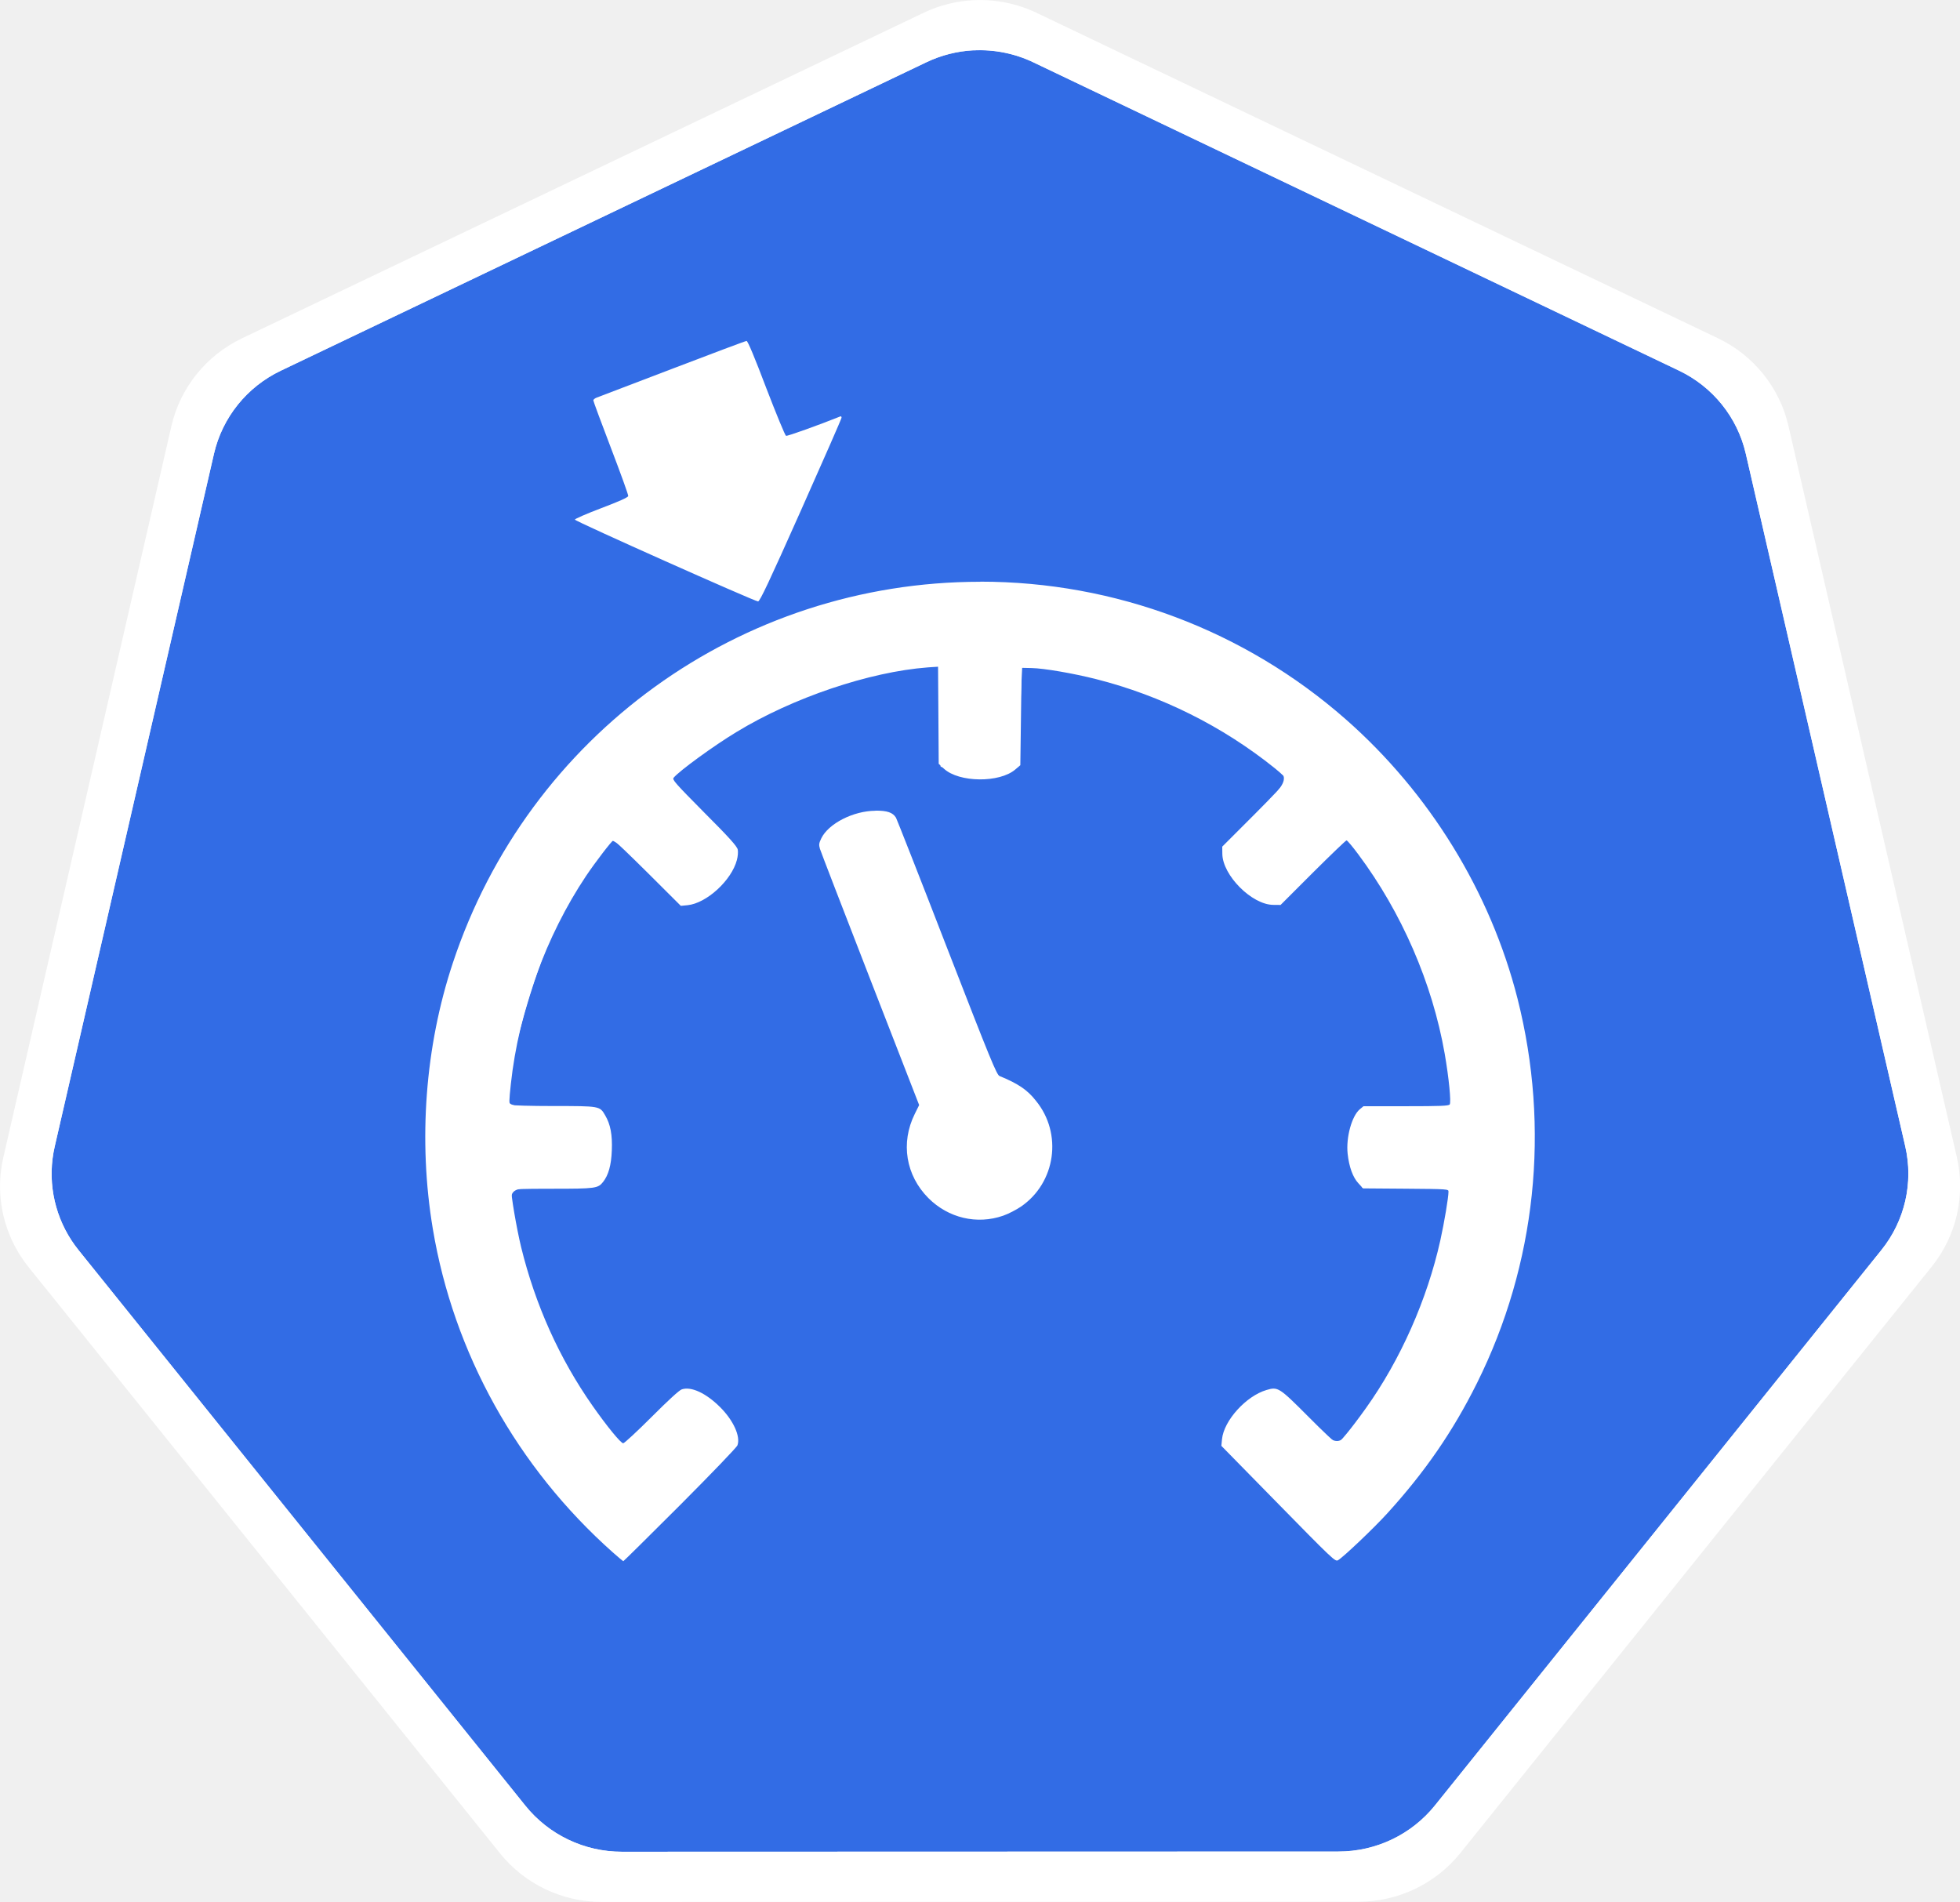
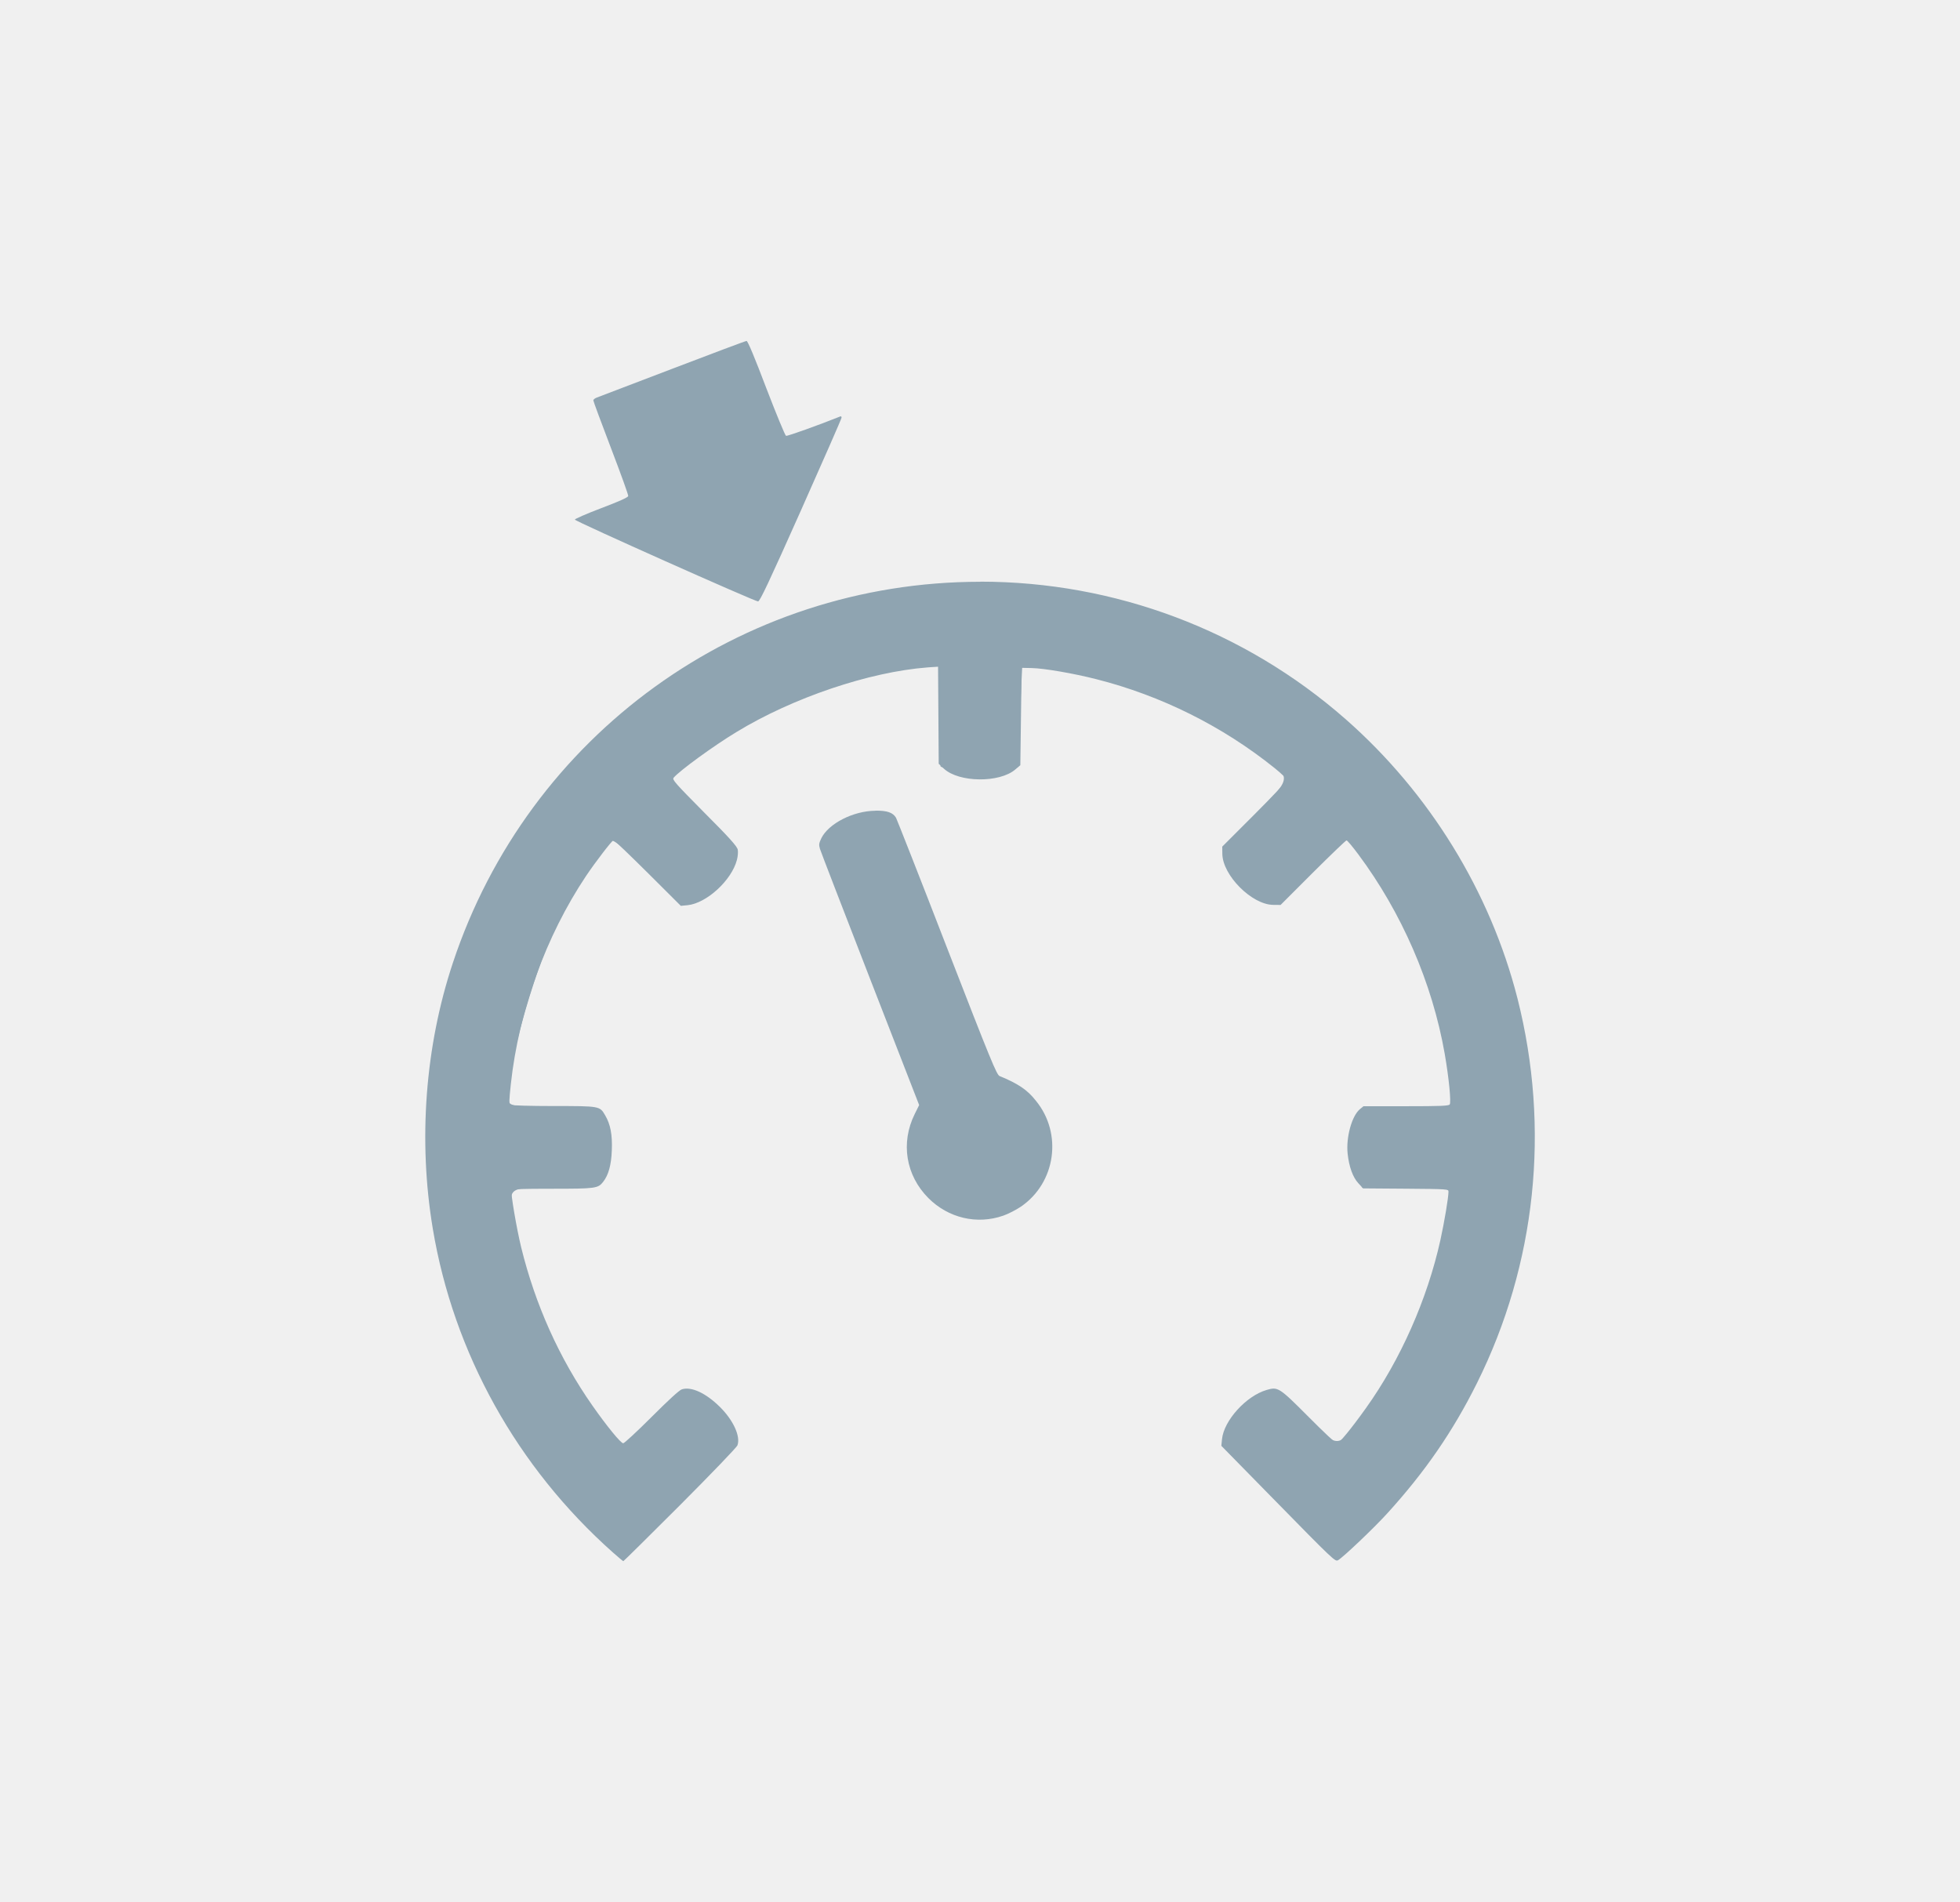
<svg xmlns="http://www.w3.org/2000/svg" width="18.035mm" height="17.5mm" viewBox="0 0 18.035 17.5" version="1.1" id="svg13826">
  <defs id="defs13820" />
  <g id="layer1" transform="translate(-0.9926264,-1.174181)">
-     <g id="g70" transform="matrix(1.014889,0,0,1.014889,16.90215,-2.698726)">
-       <path id="path3055" d="m -6.849,4.272 a 1.119,1.11 0 0 0 -0.429,0.109 l -5.852,2.796 a 1.119,1.11 0 0 0 -0.606,0.753 l -1.444,6.281 a 1.119,1.11 0 0 0 0.152,0.851 1.119,1.11 0 0 0 0.064,0.088 l 4.051,5.037 a 1.119,1.11 0 0 0 0.875,0.418 l 6.496,-0.002 a 1.119,1.11 0 0 0 0.875,-0.417 L 1.382,15.149 A 1.119,1.11 0 0 0 1.598,14.21 L 0.152,7.929 A 1.119,1.11 0 0 0 -0.453,7.176 L -6.307,4.381 A 1.119,1.11 0 0 0 -6.849,4.272 Z" style="fill:#326ce5;fill-opacity:1;stroke:none;stroke-width:0;stroke-miterlimit:4;stroke-dasharray:none;stroke-opacity:1" />
-       <path id="path3054-2-9" d="M -6.852,3.818 A 1.181,1.172 0 0 0 -7.304,3.933 l -6.179,2.951 a 1.181,1.172 0 0 0 -0.639,0.795 l -1.524,6.631 a 1.181,1.172 0 0 0 0.16,0.899 1.181,1.172 0 0 0 0.067,0.093 l 4.276,5.317 a 1.181,1.172 0 0 0 0.924,0.441 l 6.858,-0.002 a 1.181,1.172 0 0 0 0.924,-0.44 l 4.275,-5.318 a 1.181,1.172 0 0 0 0.228,-0.991 L 0.539,7.678 A 1.181,1.172 0 0 0 -0.1,6.883 L -6.279,3.932 A 1.181,1.172 0 0 0 -6.852,3.818 Z m 0.003,0.455 a 1.119,1.11 0 0 1 0.543,0.109 l 5.853,2.795 A 1.119,1.11 0 0 1 0.152,7.929 L 1.598,14.21 a 1.119,1.11 0 0 1 -0.216,0.939 l -4.049,5.037 a 1.119,1.11 0 0 1 -0.875,0.417 l -6.496,0.002 a 1.119,1.11 0 0 1 -0.875,-0.418 l -4.051,-5.037 a 1.119,1.11 0 0 1 -0.064,-0.088 1.119,1.11 0 0 1 -0.152,-0.851 l 1.444,-6.281 a 1.119,1.11 0 0 1 0.606,-0.753 l 5.852,-2.796 a 1.119,1.11 0 0 1 0.429,-0.109 z" style="color:#000000;font-style:normal;font-variant:normal;font-weight:normal;font-stretch:normal;font-size:medium;line-height:normal;font-family:Sans;-inkscape-font-specification:Sans;text-indent:0;text-align:start;text-decoration:none;text-decoration-line:none;letter-spacing:normal;word-spacing:normal;text-transform:none;writing-mode:lr-tb;direction:ltr;baseline-shift:baseline;text-anchor:start;display:inline;overflow:visible;visibility:visible;fill:#ffffff;fill-opacity:1;fill-rule:nonzero;stroke:none;stroke-width:0;stroke-miterlimit:4;stroke-dasharray:none;marker:none;enable-background:accumulate" />
-     </g>
    <g id="g3340" transform="translate(0.1982144,1.09231)">
-       <path id="path6933" d="m 7.664,3.219 c -0.009,0 -0.315,0.115 -0.681,0.255 -0.366,0.14 -0.68,0.26 -0.697,0.266 -0.017,0.006 -0.032,0.018 -0.032,0.026 0,0.008 0.073,0.205 0.162,0.438 0.089,0.233 0.161,0.431 0.159,0.442 -0.002,0.013 -0.083,0.049 -0.249,0.112 -0.135,0.051 -0.244,0.099 -0.242,0.105 0.005,0.017 1.66,0.755 1.686,0.753 0.017,-0.002 0.1,-0.177 0.395,-0.839 0.205,-0.46 0.373,-0.843 0.373,-0.852 0,-0.009 -0.004,-0.014 -0.01,-0.012 -0.202,0.081 -0.489,0.184 -0.501,0.179 -0.009,-0.004 -0.09,-0.201 -0.182,-0.44 C 7.739,3.372 7.675,3.219 7.664,3.219 Z m 2.15,2.216 c -2.208,0 -4.157,1.408 -4.853,3.508 -0.255,0.768 -0.32,1.632 -0.184,2.446 0.191,1.143 0.775,2.193 1.655,2.976 0.051,0.045 0.095,0.082 0.098,0.082 0.003,0 0.238,-0.232 0.522,-0.516 0.289,-0.29 0.521,-0.531 0.528,-0.55 0.03,-0.082 -0.037,-0.23 -0.161,-0.353 -0.128,-0.127 -0.264,-0.191 -0.351,-0.162 -0.023,0.007 -0.125,0.101 -0.278,0.254 -0.133,0.133 -0.251,0.242 -0.261,0.242 -0.022,0 -0.15,-0.156 -0.283,-0.346 -0.305,-0.435 -0.526,-0.928 -0.656,-1.457 -0.042,-0.173 -0.098,-0.5 -0.089,-0.525 0.004,-0.011 0.089,-0.014 0.374,-0.014 0.399,0 0.422,-0.003 0.469,-0.063 0.049,-0.062 0.075,-0.154 0.08,-0.289 0.006,-0.144 -0.012,-0.241 -0.062,-0.325 -0.049,-0.084 -0.048,-0.084 -0.475,-0.084 -0.208,-9.3e-5 -0.386,-0.005 -0.395,-0.011 -0.014,-0.009 -0.014,-0.034 0.003,-0.192 0.073,-0.672 0.322,-1.36 0.692,-1.914 0.086,-0.128 0.24,-0.329 0.253,-0.329 0.007,0 0.149,0.136 0.316,0.302 l 0.303,0.302 0.062,-0.006 c 0.176,-0.018 0.405,-0.229 0.454,-0.416 0.009,-0.033 0.012,-0.075 0.008,-0.094 C 7.58,7.872 7.498,7.782 7.277,7.561 7.005,7.286 6.978,7.256 6.993,7.238 7.045,7.175 7.363,6.943 7.572,6.817 8.091,6.501 8.794,6.264 9.33,6.223 l 0.096,-0.007 0.003,0.447 0.003,0.447 0.048,0.045 c 0.138,0.128 0.512,0.132 0.657,0.007 l 0.046,-0.039 0.006,-0.448 0.006,-0.448 0.092,0.002 c 0.113,0.002 0.386,0.049 0.594,0.102 0.599,0.152 1.163,0.433 1.644,0.82 0.061,0.049 0.11,0.097 0.11,0.108 0,0.011 -0.134,0.153 -0.297,0.316 l -0.297,0.297 7.34e-4,0.066 c 0.002,0.198 0.272,0.469 0.469,0.47 l 0.067,6.78e-4 0.297,-0.297 c 0.164,-0.163 0.303,-0.297 0.31,-0.297 0.007,0 0.055,0.057 0.107,0.127 0.4,0.536 0.682,1.185 0.796,1.835 0.039,0.224 0.061,0.45 0.046,0.468 -0.011,0.013 -0.084,0.016 -0.403,0.016 l -0.39,0 -0.034,0.028 c -0.074,0.062 -0.128,0.259 -0.112,0.409 0.013,0.121 0.048,0.217 0.098,0.271 l 0.044,0.048 0.393,0.003 c 0.39,0.003 0.393,0.004 0.393,0.027 0,0.053 -0.038,0.28 -0.075,0.448 -0.121,0.544 -0.367,1.1 -0.686,1.546 -0.135,0.189 -0.245,0.323 -0.266,0.323 -0.01,5e-6 -0.126,-0.109 -0.259,-0.243 -0.273,-0.274 -0.283,-0.28 -0.388,-0.249 -0.188,0.055 -0.393,0.281 -0.41,0.453 l -0.006,0.061 0.456,0.465 c 0.583,0.595 0.591,0.602 0.618,0.587 0.043,-0.023 0.33,-0.295 0.454,-0.432 0.345,-0.379 0.603,-0.753 0.824,-1.197 0.544,-1.093 0.676,-2.343 0.373,-3.539 C 14.508,8.288 13.948,7.378 13.177,6.7 12.247,5.883 11.054,5.434 9.815,5.434 Z m -0.965,2.107 c -0.203,0.001 -0.431,0.118 -0.497,0.253 -0.022,0.046 -0.024,0.059 -0.013,0.097 0.007,0.024 0.216,0.565 0.463,1.201 l 0.45,1.157 -0.041,0.083 c -0.131,0.265 -0.082,0.564 0.126,0.773 0.184,0.184 0.447,0.246 0.688,0.162 0.047,-0.016 0.12,-0.054 0.163,-0.083 0.321,-0.219 0.386,-0.673 0.138,-0.975 C 10.248,10.11 10.161,10.052 9.992,9.983 9.966,9.973 9.912,9.843 9.508,8.802 9.259,8.158 9.047,7.621 9.039,7.606 c -0.029,-0.048 -0.082,-0.066 -0.189,-0.065 z" style="fill:#ffffff;fill-opacity:1;stroke-width:0.012" />
-       <path transform="matrix(0.2822222,0,0,0.2822222,0.9926264,1.174181)" id="path3344" d="m 19.062,46.469 c -0.703,-0.599 -2.116,-2.256 -2.831,-3.322 -1.23,-1.832 -2.256,-4.365 -2.725,-6.732 -0.334,-1.681 -0.304,-5.067 0.059,-6.769 1.469,-6.886 6.497,-12.186 13.194,-13.91 5.012,-1.29 10.217,-0.392 14.597,2.518 1.33,0.884 3.615,3.096 4.497,4.353 3.422,4.879 4.316,10.776 2.473,16.302 -0.853,2.557 -2.196,4.749 -4.161,6.789 l -1.25,1.298 -1.852,-1.849 c -1.084,-1.082 -1.852,-1.948 -1.852,-2.086 0,-0.588 0.984,-1.579 1.568,-1.579 0.124,0 0.639,0.401 1.145,0.891 1.072,1.04 0.985,1.059 2.015,-0.437 1.32,-1.915 2.229,-4.216 2.587,-6.548 l 0.082,-0.531 -1.445,0 -1.445,0 -0.204,-0.395 c -0.239,-0.462 -0.199,-1.714 0.064,-2.032 0.132,-0.159 0.441,-0.198 1.587,-0.198 l 1.422,0 0,-0.486 c 0,-1.263 -0.721,-3.835 -1.528,-5.451 -0.425,-0.851 -1.695,-2.812 -1.821,-2.812 -0.046,0 -0.571,0.486 -1.167,1.079 -0.954,0.95 -1.123,1.069 -1.412,0.997 -0.505,-0.127 -1.304,-0.915 -1.386,-1.369 -0.066,-0.361 0.018,-0.491 0.988,-1.52 1.227,-1.302 1.243,-1.158 -0.25,-2.19 -1.873,-1.295 -4.643,-2.372 -6.622,-2.575 l -0.762,-0.078 -0.075,1.598 c -0.055,1.164 -0.126,1.648 -0.26,1.783 -0.277,0.277 -1.314,0.337 -1.863,0.107 l -0.465,-0.194 0,-1.631 0,-1.631 -0.469,0.003 c -1.22,0.007 -4.13,0.919 -5.648,1.771 -0.95,0.533 -2.633,1.74 -2.633,1.888 0,0.067 0.481,0.613 1.069,1.213 0.963,0.984 1.06,1.127 0.982,1.439 -0.113,0.449 -0.915,1.25 -1.366,1.363 -0.319,0.08 -0.452,-0.012 -1.442,-0.997 -0.633,-0.63 -1.15,-1.049 -1.231,-0.999 -0.22,0.136 -1.31,1.8 -1.75,2.673 -0.803,1.591 -1.803,5.279 -1.586,5.846 0.052,0.136 0.377,0.175 1.437,0.175 1.509,0 1.676,0.069 1.828,0.76 0.047,0.213 0.048,0.635 0.003,0.937 -0.121,0.81 -0.364,0.928 -1.908,0.928 -1.492,0 -1.431,-0.085 -1.096,1.505 0.488,2.322 1.6,4.642 3.169,6.613 l 0.243,0.306 0.998,-0.899 c 0.574,-0.518 1.11,-0.899 1.262,-0.899 0.338,0 1.189,0.765 1.39,1.249 0.147,0.355 0.125,0.404 -0.476,1.092 -0.347,0.397 -1.183,1.266 -1.858,1.932 l -1.228,1.211 -0.585,-0.498 z" style="opacity:1;fill:#ffffff;fill-opacity:1;stroke:#eeeeee;stroke-width:0;stroke-miterlimit:10;stroke-dasharray:none;stroke-dashoffset:11.236;stroke-opacity:1" />
+       <path id="path6933" d="m 7.664,3.219 c -0.009,0 -0.315,0.115 -0.681,0.255 -0.366,0.14 -0.68,0.26 -0.697,0.266 -0.017,0.006 -0.032,0.018 -0.032,0.026 0,0.008 0.073,0.205 0.162,0.438 0.089,0.233 0.161,0.431 0.159,0.442 -0.002,0.013 -0.083,0.049 -0.249,0.112 -0.135,0.051 -0.244,0.099 -0.242,0.105 0.005,0.017 1.66,0.755 1.686,0.753 0.017,-0.002 0.1,-0.177 0.395,-0.839 0.205,-0.46 0.373,-0.843 0.373,-0.852 0,-0.009 -0.004,-0.014 -0.01,-0.012 -0.202,0.081 -0.489,0.184 -0.501,0.179 -0.009,-0.004 -0.09,-0.201 -0.182,-0.44 C 7.739,3.372 7.675,3.219 7.664,3.219 Z m 2.15,2.216 c -2.208,0 -4.157,1.408 -4.853,3.508 -0.255,0.768 -0.32,1.632 -0.184,2.446 0.191,1.143 0.775,2.193 1.655,2.976 0.051,0.045 0.095,0.082 0.098,0.082 0.003,0 0.238,-0.232 0.522,-0.516 0.289,-0.29 0.521,-0.531 0.528,-0.55 0.03,-0.082 -0.037,-0.23 -0.161,-0.353 -0.128,-0.127 -0.264,-0.191 -0.351,-0.162 -0.023,0.007 -0.125,0.101 -0.278,0.254 -0.133,0.133 -0.251,0.242 -0.261,0.242 -0.022,0 -0.15,-0.156 -0.283,-0.346 -0.305,-0.435 -0.526,-0.928 -0.656,-1.457 -0.042,-0.173 -0.098,-0.5 -0.089,-0.525 0.004,-0.011 0.089,-0.014 0.374,-0.014 0.399,0 0.422,-0.003 0.469,-0.063 0.049,-0.062 0.075,-0.154 0.08,-0.289 0.006,-0.144 -0.012,-0.241 -0.062,-0.325 -0.049,-0.084 -0.048,-0.084 -0.475,-0.084 -0.208,-9.3e-5 -0.386,-0.005 -0.395,-0.011 -0.014,-0.009 -0.014,-0.034 0.003,-0.192 0.073,-0.672 0.322,-1.36 0.692,-1.914 0.086,-0.128 0.24,-0.329 0.253,-0.329 0.007,0 0.149,0.136 0.316,0.302 l 0.303,0.302 0.062,-0.006 c 0.176,-0.018 0.405,-0.229 0.454,-0.416 0.009,-0.033 0.012,-0.075 0.008,-0.094 C 7.58,7.872 7.498,7.782 7.277,7.561 7.005,7.286 6.978,7.256 6.993,7.238 7.045,7.175 7.363,6.943 7.572,6.817 8.091,6.501 8.794,6.264 9.33,6.223 l 0.096,-0.007 0.003,0.447 0.003,0.447 0.048,0.045 c 0.138,0.128 0.512,0.132 0.657,0.007 l 0.046,-0.039 0.006,-0.448 0.006,-0.448 0.092,0.002 c 0.113,0.002 0.386,0.049 0.594,0.102 0.599,0.152 1.163,0.433 1.644,0.82 0.061,0.049 0.11,0.097 0.11,0.108 0,0.011 -0.134,0.153 -0.297,0.316 l -0.297,0.297 7.34e-4,0.066 c 0.002,0.198 0.272,0.469 0.469,0.47 l 0.067,6.78e-4 0.297,-0.297 c 0.164,-0.163 0.303,-0.297 0.31,-0.297 0.007,0 0.055,0.057 0.107,0.127 0.4,0.536 0.682,1.185 0.796,1.835 0.039,0.224 0.061,0.45 0.046,0.468 -0.011,0.013 -0.084,0.016 -0.403,0.016 l -0.39,0 -0.034,0.028 c -0.074,0.062 -0.128,0.259 -0.112,0.409 0.013,0.121 0.048,0.217 0.098,0.271 l 0.044,0.048 0.393,0.003 c 0.39,0.003 0.393,0.004 0.393,0.027 0,0.053 -0.038,0.28 -0.075,0.448 -0.121,0.544 -0.367,1.1 -0.686,1.546 -0.135,0.189 -0.245,0.323 -0.266,0.323 -0.01,5e-6 -0.126,-0.109 -0.259,-0.243 -0.273,-0.274 -0.283,-0.28 -0.388,-0.249 -0.188,0.055 -0.393,0.281 -0.41,0.453 l -0.006,0.061 0.456,0.465 c 0.583,0.595 0.591,0.602 0.618,0.587 0.043,-0.023 0.33,-0.295 0.454,-0.432 0.345,-0.379 0.603,-0.753 0.824,-1.197 0.544,-1.093 0.676,-2.343 0.373,-3.539 C 14.508,8.288 13.948,7.378 13.177,6.7 12.247,5.883 11.054,5.434 9.815,5.434 Z m -0.965,2.107 c -0.203,0.001 -0.431,0.118 -0.497,0.253 -0.022,0.046 -0.024,0.059 -0.013,0.097 0.007,0.024 0.216,0.565 0.463,1.201 l 0.45,1.157 -0.041,0.083 c -0.131,0.265 -0.082,0.564 0.126,0.773 0.184,0.184 0.447,0.246 0.688,0.162 0.047,-0.016 0.12,-0.054 0.163,-0.083 0.321,-0.219 0.386,-0.673 0.138,-0.975 C 10.248,10.11 10.161,10.052 9.992,9.983 9.966,9.973 9.912,9.843 9.508,8.802 9.259,8.158 9.047,7.621 9.039,7.606 c -0.029,-0.048 -0.082,-0.066 -0.189,-0.065 z" style="fill:#8FA4B1;fill-opacity:1;stroke-width:0.012" />
+       <path transform="matrix(0.2822222,0,0,0.2822222,0.9926264,1.174181)" id="path3344" d="m 19.062,46.469 c -0.703,-0.599 -2.116,-2.256 -2.831,-3.322 -1.23,-1.832 -2.256,-4.365 -2.725,-6.732 -0.334,-1.681 -0.304,-5.067 0.059,-6.769 1.469,-6.886 6.497,-12.186 13.194,-13.91 5.012,-1.29 10.217,-0.392 14.597,2.518 1.33,0.884 3.615,3.096 4.497,4.353 3.422,4.879 4.316,10.776 2.473,16.302 -0.853,2.557 -2.196,4.749 -4.161,6.789 l -1.25,1.298 -1.852,-1.849 c -1.084,-1.082 -1.852,-1.948 -1.852,-2.086 0,-0.588 0.984,-1.579 1.568,-1.579 0.124,0 0.639,0.401 1.145,0.891 1.072,1.04 0.985,1.059 2.015,-0.437 1.32,-1.915 2.229,-4.216 2.587,-6.548 l 0.082,-0.531 -1.445,0 -1.445,0 -0.204,-0.395 c -0.239,-0.462 -0.199,-1.714 0.064,-2.032 0.132,-0.159 0.441,-0.198 1.587,-0.198 l 1.422,0 0,-0.486 c 0,-1.263 -0.721,-3.835 -1.528,-5.451 -0.425,-0.851 -1.695,-2.812 -1.821,-2.812 -0.046,0 -0.571,0.486 -1.167,1.079 -0.954,0.95 -1.123,1.069 -1.412,0.997 -0.505,-0.127 -1.304,-0.915 -1.386,-1.369 -0.066,-0.361 0.018,-0.491 0.988,-1.52 1.227,-1.302 1.243,-1.158 -0.25,-2.19 -1.873,-1.295 -4.643,-2.372 -6.622,-2.575 l -0.762,-0.078 -0.075,1.598 c -0.055,1.164 -0.126,1.648 -0.26,1.783 -0.277,0.277 -1.314,0.337 -1.863,0.107 l -0.465,-0.194 0,-1.631 0,-1.631 -0.469,0.003 c -1.22,0.007 -4.13,0.919 -5.648,1.771 -0.95,0.533 -2.633,1.74 -2.633,1.888 0,0.067 0.481,0.613 1.069,1.213 0.963,0.984 1.06,1.127 0.982,1.439 -0.113,0.449 -0.915,1.25 -1.366,1.363 -0.319,0.08 -0.452,-0.012 -1.442,-0.997 -0.633,-0.63 -1.15,-1.049 -1.231,-0.999 -0.22,0.136 -1.31,1.8 -1.75,2.673 -0.803,1.591 -1.803,5.279 -1.586,5.846 0.052,0.136 0.377,0.175 1.437,0.175 1.509,0 1.676,0.069 1.828,0.76 0.047,0.213 0.048,0.635 0.003,0.937 -0.121,0.81 -0.364,0.928 -1.908,0.928 -1.492,0 -1.431,-0.085 -1.096,1.505 0.488,2.322 1.6,4.642 3.169,6.613 l 0.243,0.306 0.998,-0.899 c 0.574,-0.518 1.11,-0.899 1.262,-0.899 0.338,0 1.189,0.765 1.39,1.249 0.147,0.355 0.125,0.404 -0.476,1.092 -0.347,0.397 -1.183,1.266 -1.858,1.932 l -1.228,1.211 -0.585,-0.498 z" style="opacity:1;fill:#8FA4B1;fill-opacity:1;stroke:#eeeeee;stroke-width:0;stroke-miterlimit:10;stroke-dasharray:none;stroke-dashoffset:11.236;stroke-opacity:1" />
    </g>
  </g>
</svg>
